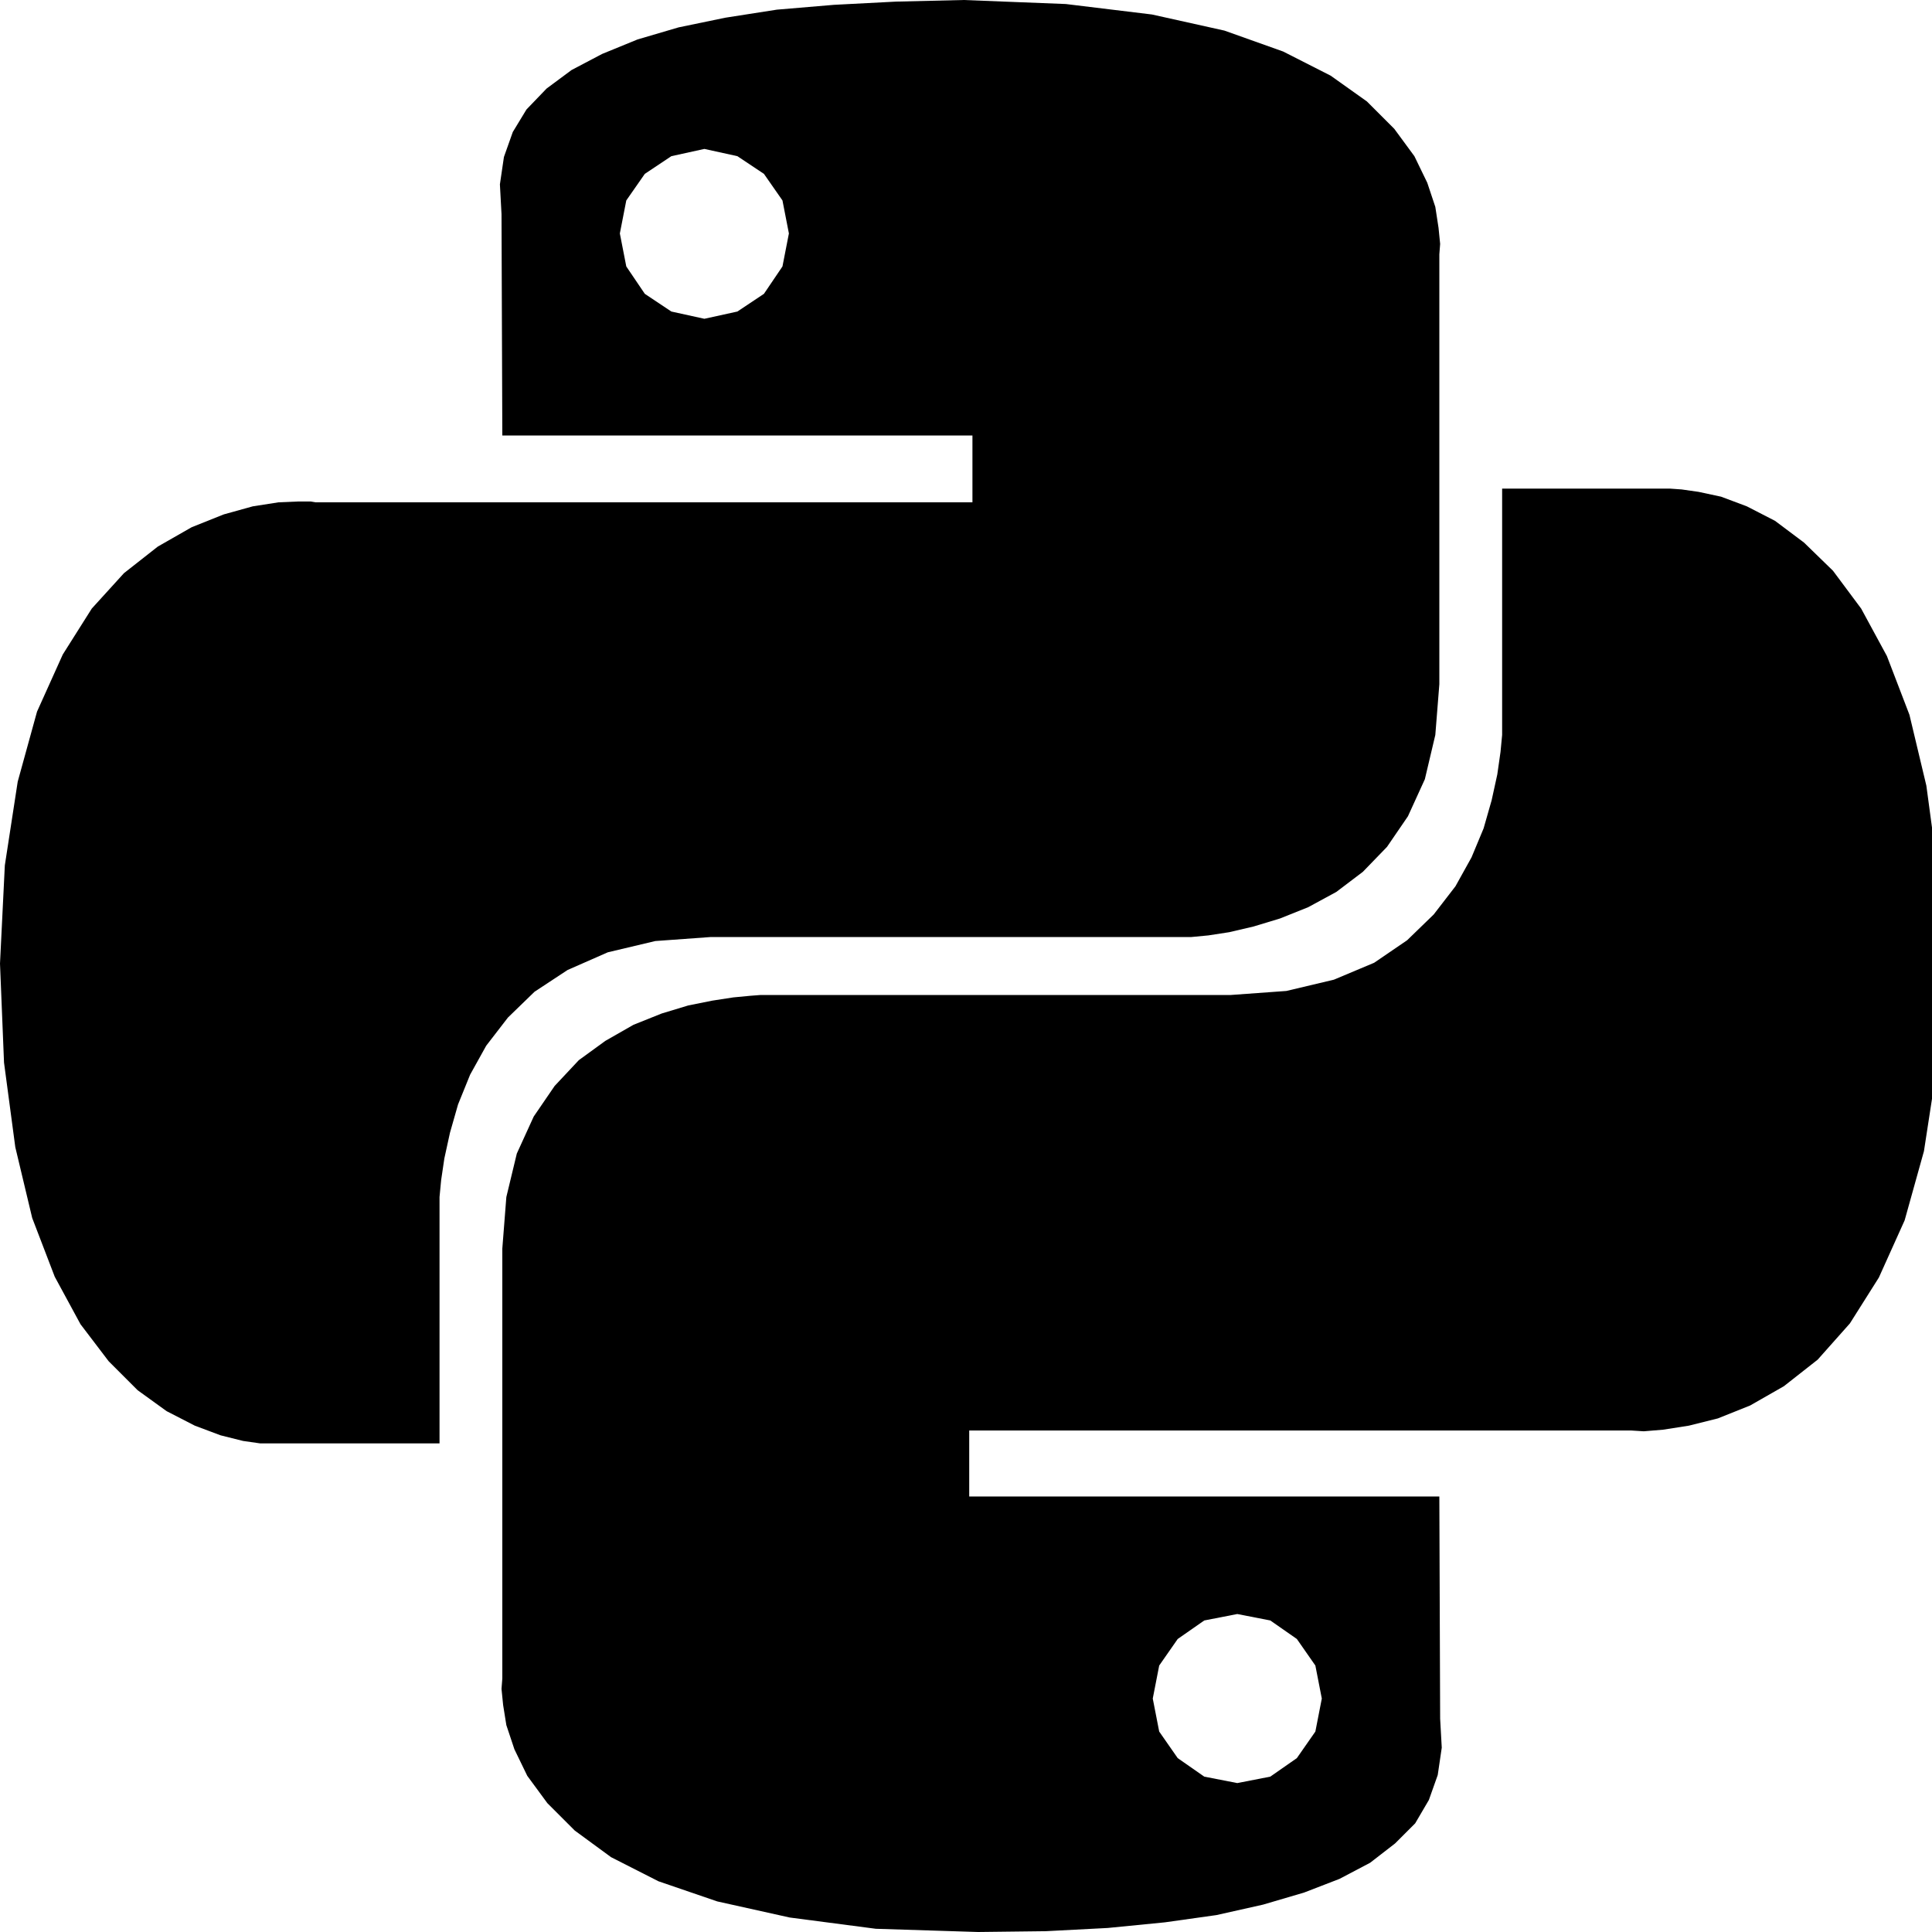
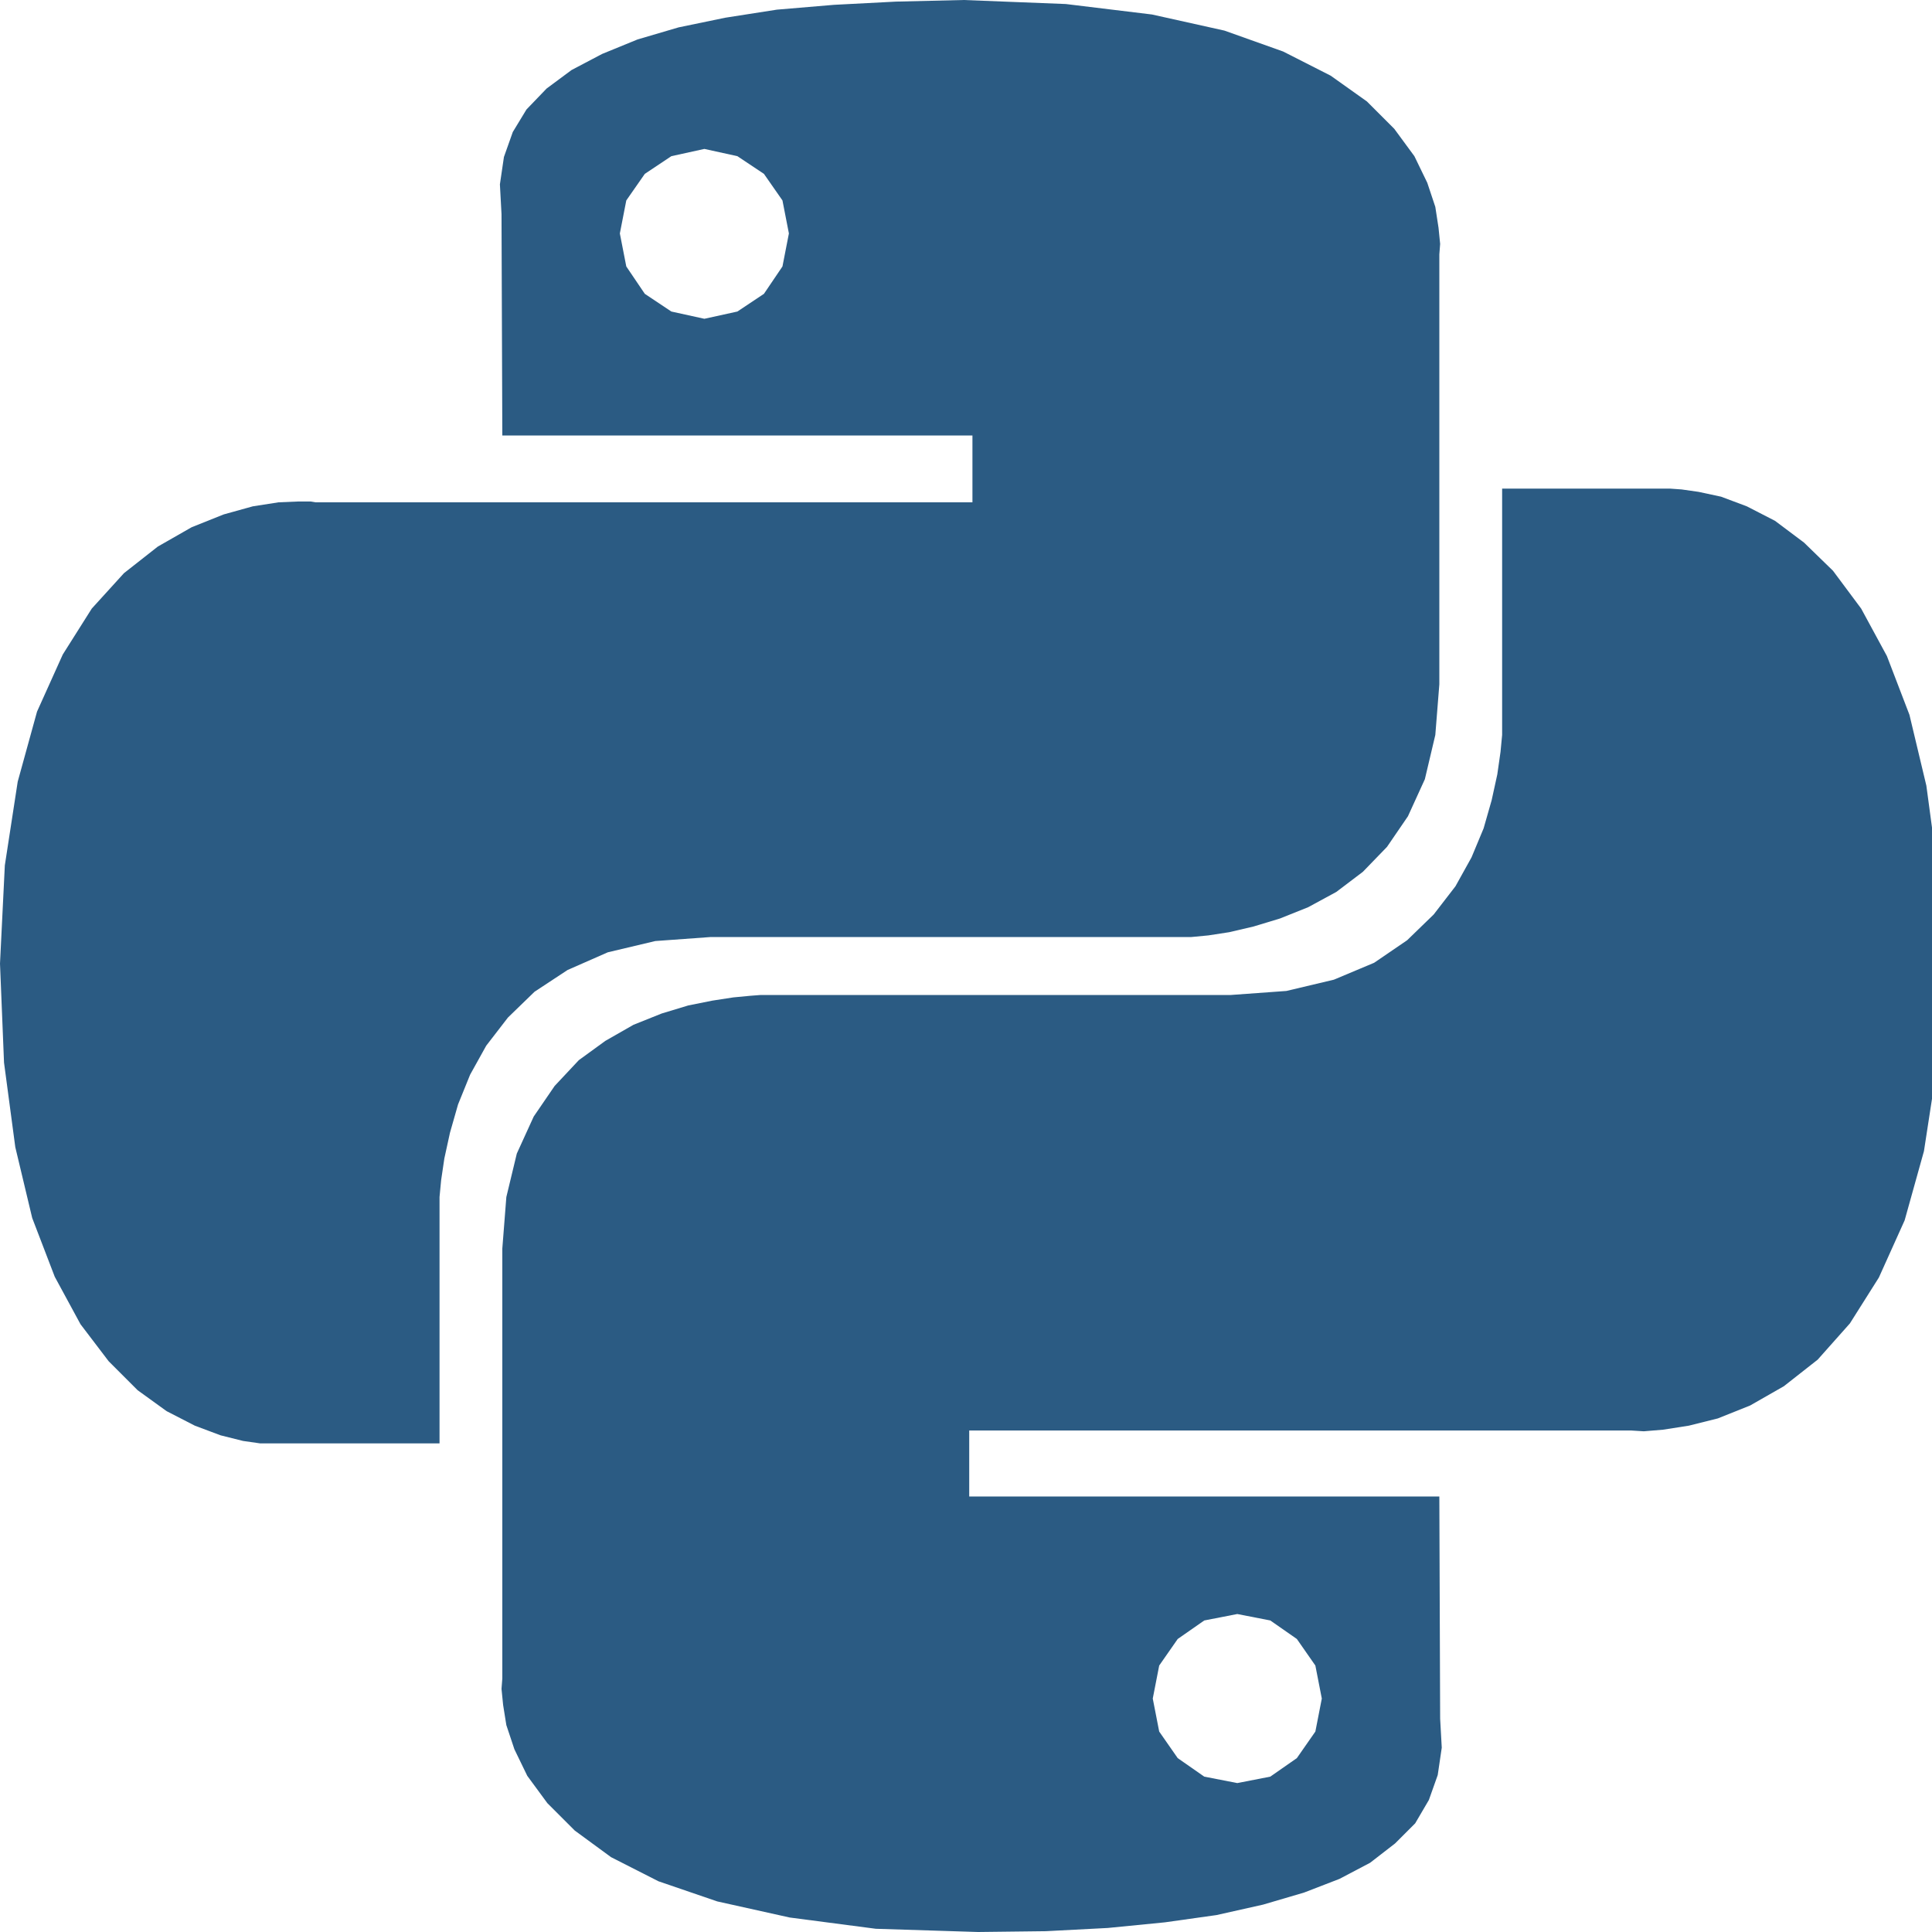
- <svg xmlns="http://www.w3.org/2000/svg" width="24px" height="24px" viewBox="0 0 24 24" role="img">
+ <svg xmlns="http://www.w3.org/2000/svg" fill="#2B5B83" width="24px" height="24px" viewBox="0 0 24 24" role="img">
  <path d="M14.31.18l.9.2.73.26.59.3.45.32.34.34.25.34.16.33.1.3.04.26.02.2-.01.13V8.5l-.05.63-.13.55-.21.46-.26.38-.3.31-.33.25-.35.19-.35.14-.33.1-.3.07-.26.04-.21.02H8.83l-.69.05-.59.14-.5.22-.41.27-.33.32-.27.35-.2.36-.15.37-.1.35-.07.32-.04.27-.02.21v3.06H3.23l-.21-.03-.28-.07-.32-.12-.35-.18-.36-.26-.36-.36-.35-.46-.32-.59-.28-.73-.21-.88-.14-1.05L0 11.97l.06-1.22.16-1.04.24-.87.32-.71.36-.57.4-.44.42-.33.42-.24.4-.16.36-.1.32-.05.24-.01h.16l.06.01h8.16v-.83H6.24l-.01-2.75-.02-.37.05-.34.11-.31.17-.28.25-.26.31-.23.38-.2.44-.18.51-.15.58-.12.64-.1.71-.06.77-.04.84-.02 1.27.05 1.07.13zm-6.3 1.98l-.23.33-.08.41.08.41.23.34.33.22.41.09.41-.09.33-.22.23-.34.08-.41-.08-.41-.23-.33-.33-.22-.41-.09-.41.09-.33.22zM21.1 6.11l.28.06.32.12.35.18.36.27.36.35.35.47.32.59.28.73.21.88.14 1.04.05 1.23-.06 1.23-.16 1.04-.24.86-.32.71-.36.57-.4.45-.42.33-.42.24-.4.16-.36.09-.32.05-.24.02-.16-.01h-8.22v.82h5.84l.01 2.76.02.36-.05.34-.11.31-.17.29-.25.25-.31.24-.38.2-.44.17-.51.15-.58.13-.64.09-.71.07-.77.04-.84.01-1.27-.04-1.07-.14-.9-.2-.73-.25-.59-.3-.45-.33-.34-.34-.25-.34-.16-.33-.1-.3-.04-.25-.02-.2.01-.13v-5.34l.05-.64.13-.54.21-.46.26-.38.3-.32.33-.24.35-.2.35-.14.33-.1.3-.06.26-.04.21-.02.13-.01h5.84l.69-.05.59-.14.5-.21.41-.28.33-.32.27-.35.2-.36.15-.36.1-.35.07-.32.04-.28.02-.21V6.07h2.09l.14.01.21.03zm-6.47 14.25l-.23.33-.08.41.08.41.23.33.33.23.41.08.41-.08.33-.23.23-.33.08-.41-.08-.41-.23-.33-.33-.23-.41-.08-.41.08-.33.23z" />
</svg>
